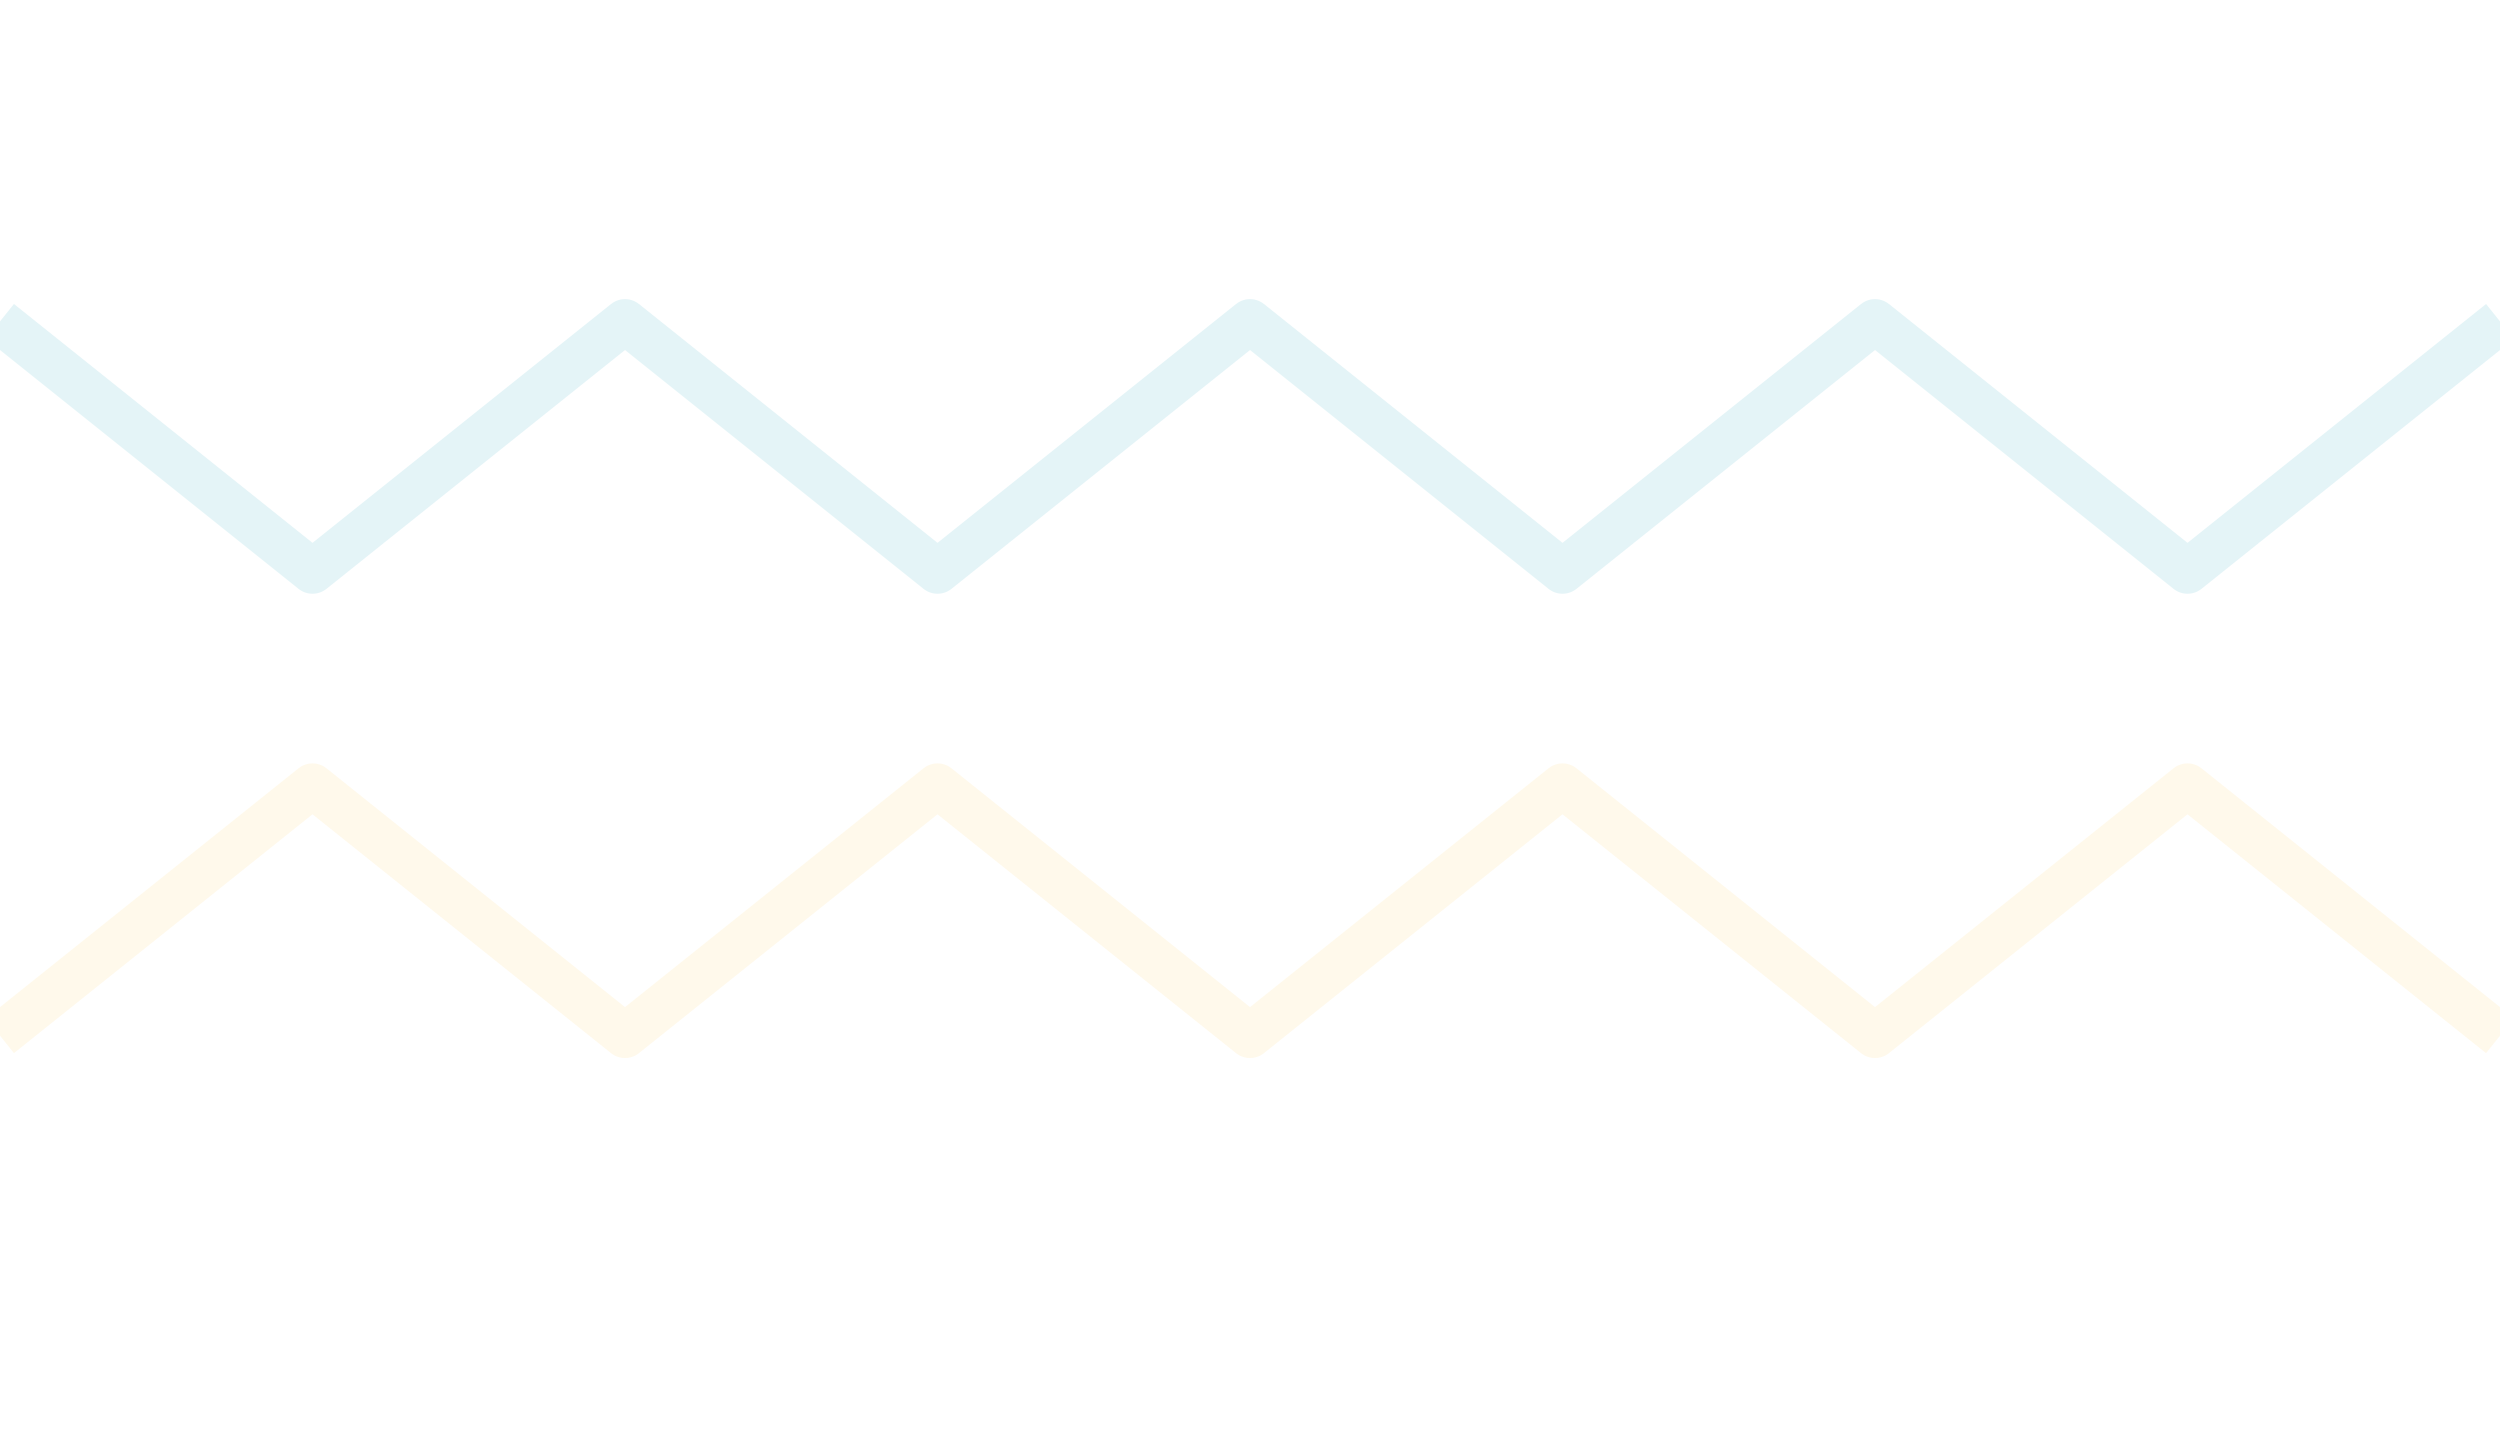
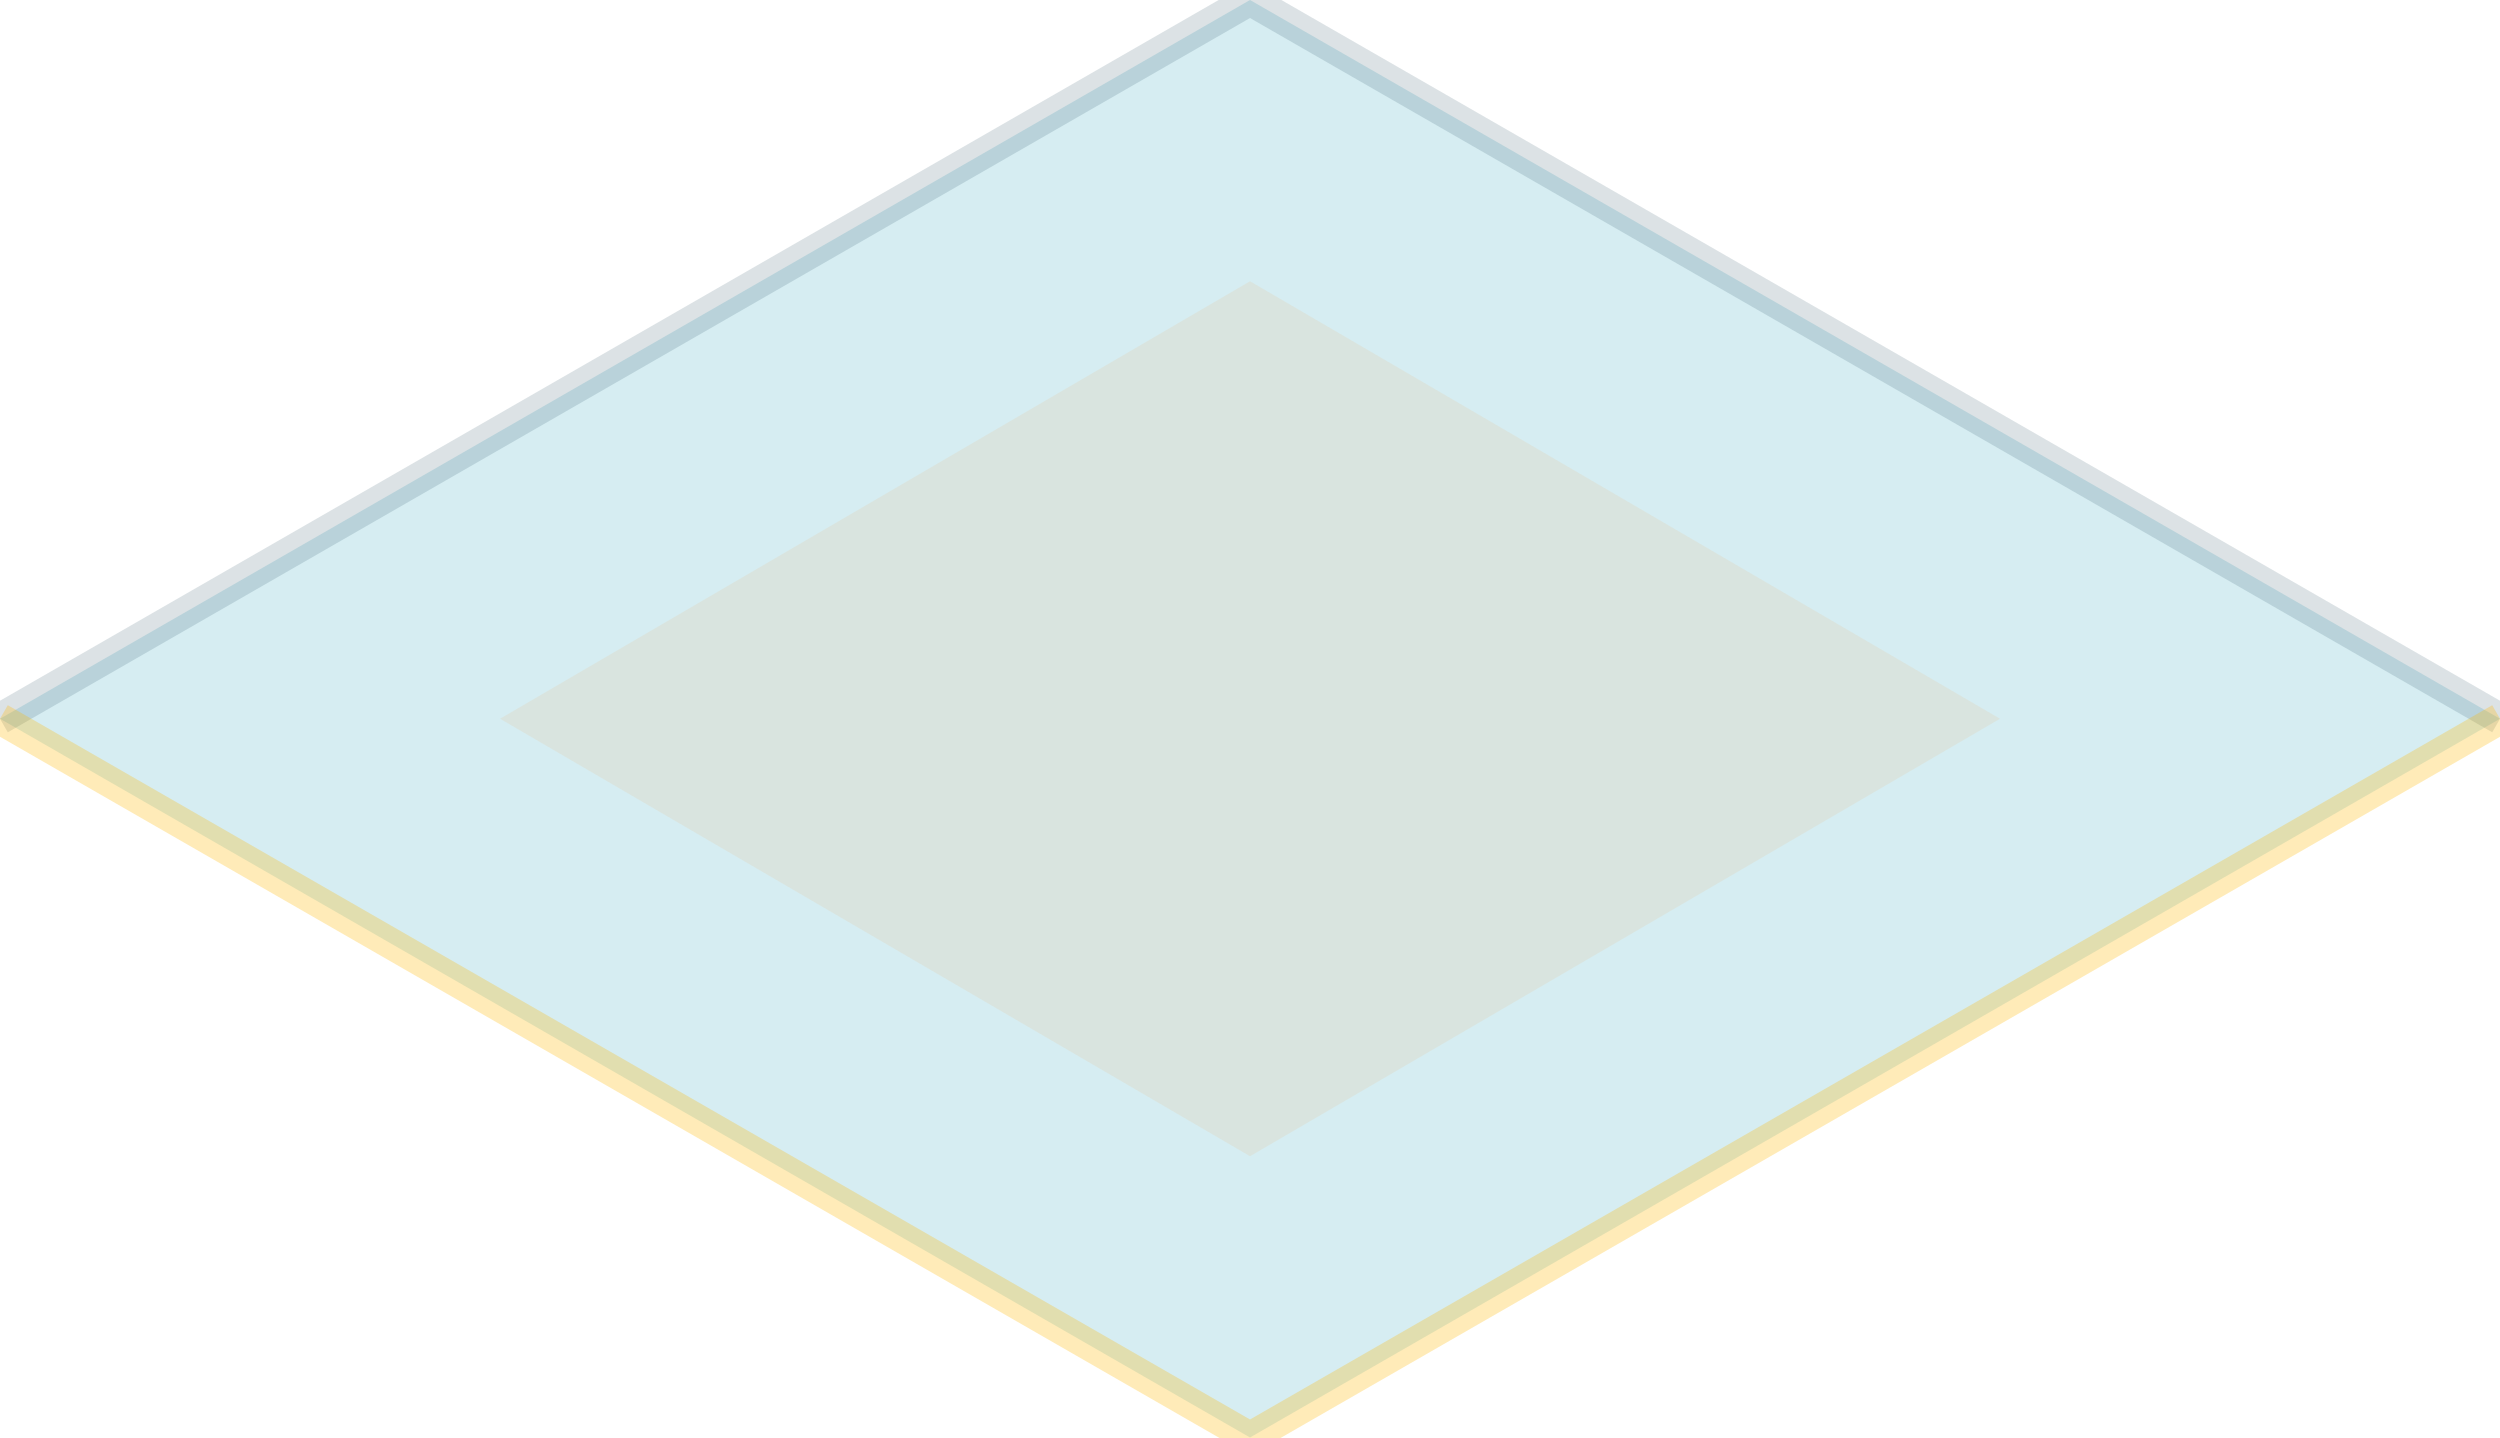
- <svg xmlns="http://www.w3.org/2000/svg" viewBox="0 0 280 160" width="280" height="160">
-   <g fill="none" stroke-width="5" stroke-linecap="butt" stroke-linejoin="round">
-     <path stroke="#219EBC" stroke-opacity=".12" d="M0 36l35 28 35-28 35 28 35-28 35 28 35-28 35 28 35-28" />
-     <path stroke="#FFB703" stroke-opacity=".08" d="M0 116l35-28 35 28 35-28 35 28 35-28 35 28 35-28 35 28" />
-   </g>
+ <svg xmlns="http://www.w3.org/2000/svg" viewBox="0 0 160 92" width="160" height="92">
+   <style>
+     .cell { fill: #219EBC; fill-opacity: .18; }
+     .core { fill: #FB8500; fill-opacity: .08; }
+     .rise { fill: none; stroke: #023047; stroke-opacity: .14; stroke-width: 2; }
+     .fall { fill: none; stroke: #FFB703; stroke-opacity: .28; stroke-width: 2; }
+     @media (prefers-color-scheme: dark) {
+       .cell { fill: #8ECAE6; fill-opacity: .1; }
+       .core { fill: #FFB703; fill-opacity: .09; }
+       .rise { stroke: #8ECAE6; stroke-opacity: .32; }
+       .fall { stroke: #FB8500; stroke-opacity: .28; }
+     }
+   </style>
+   <polygon class="cell" points="80,0 160,46 80,92 0,46" />
+   <polygon class="core" points="80,18 128,46 80,74 32,46" />
+   <path class="rise" d="M0 46L80 0L160 46" />
+   <path class="fall" d="M0 46L80 92L160 46" />
</svg>
